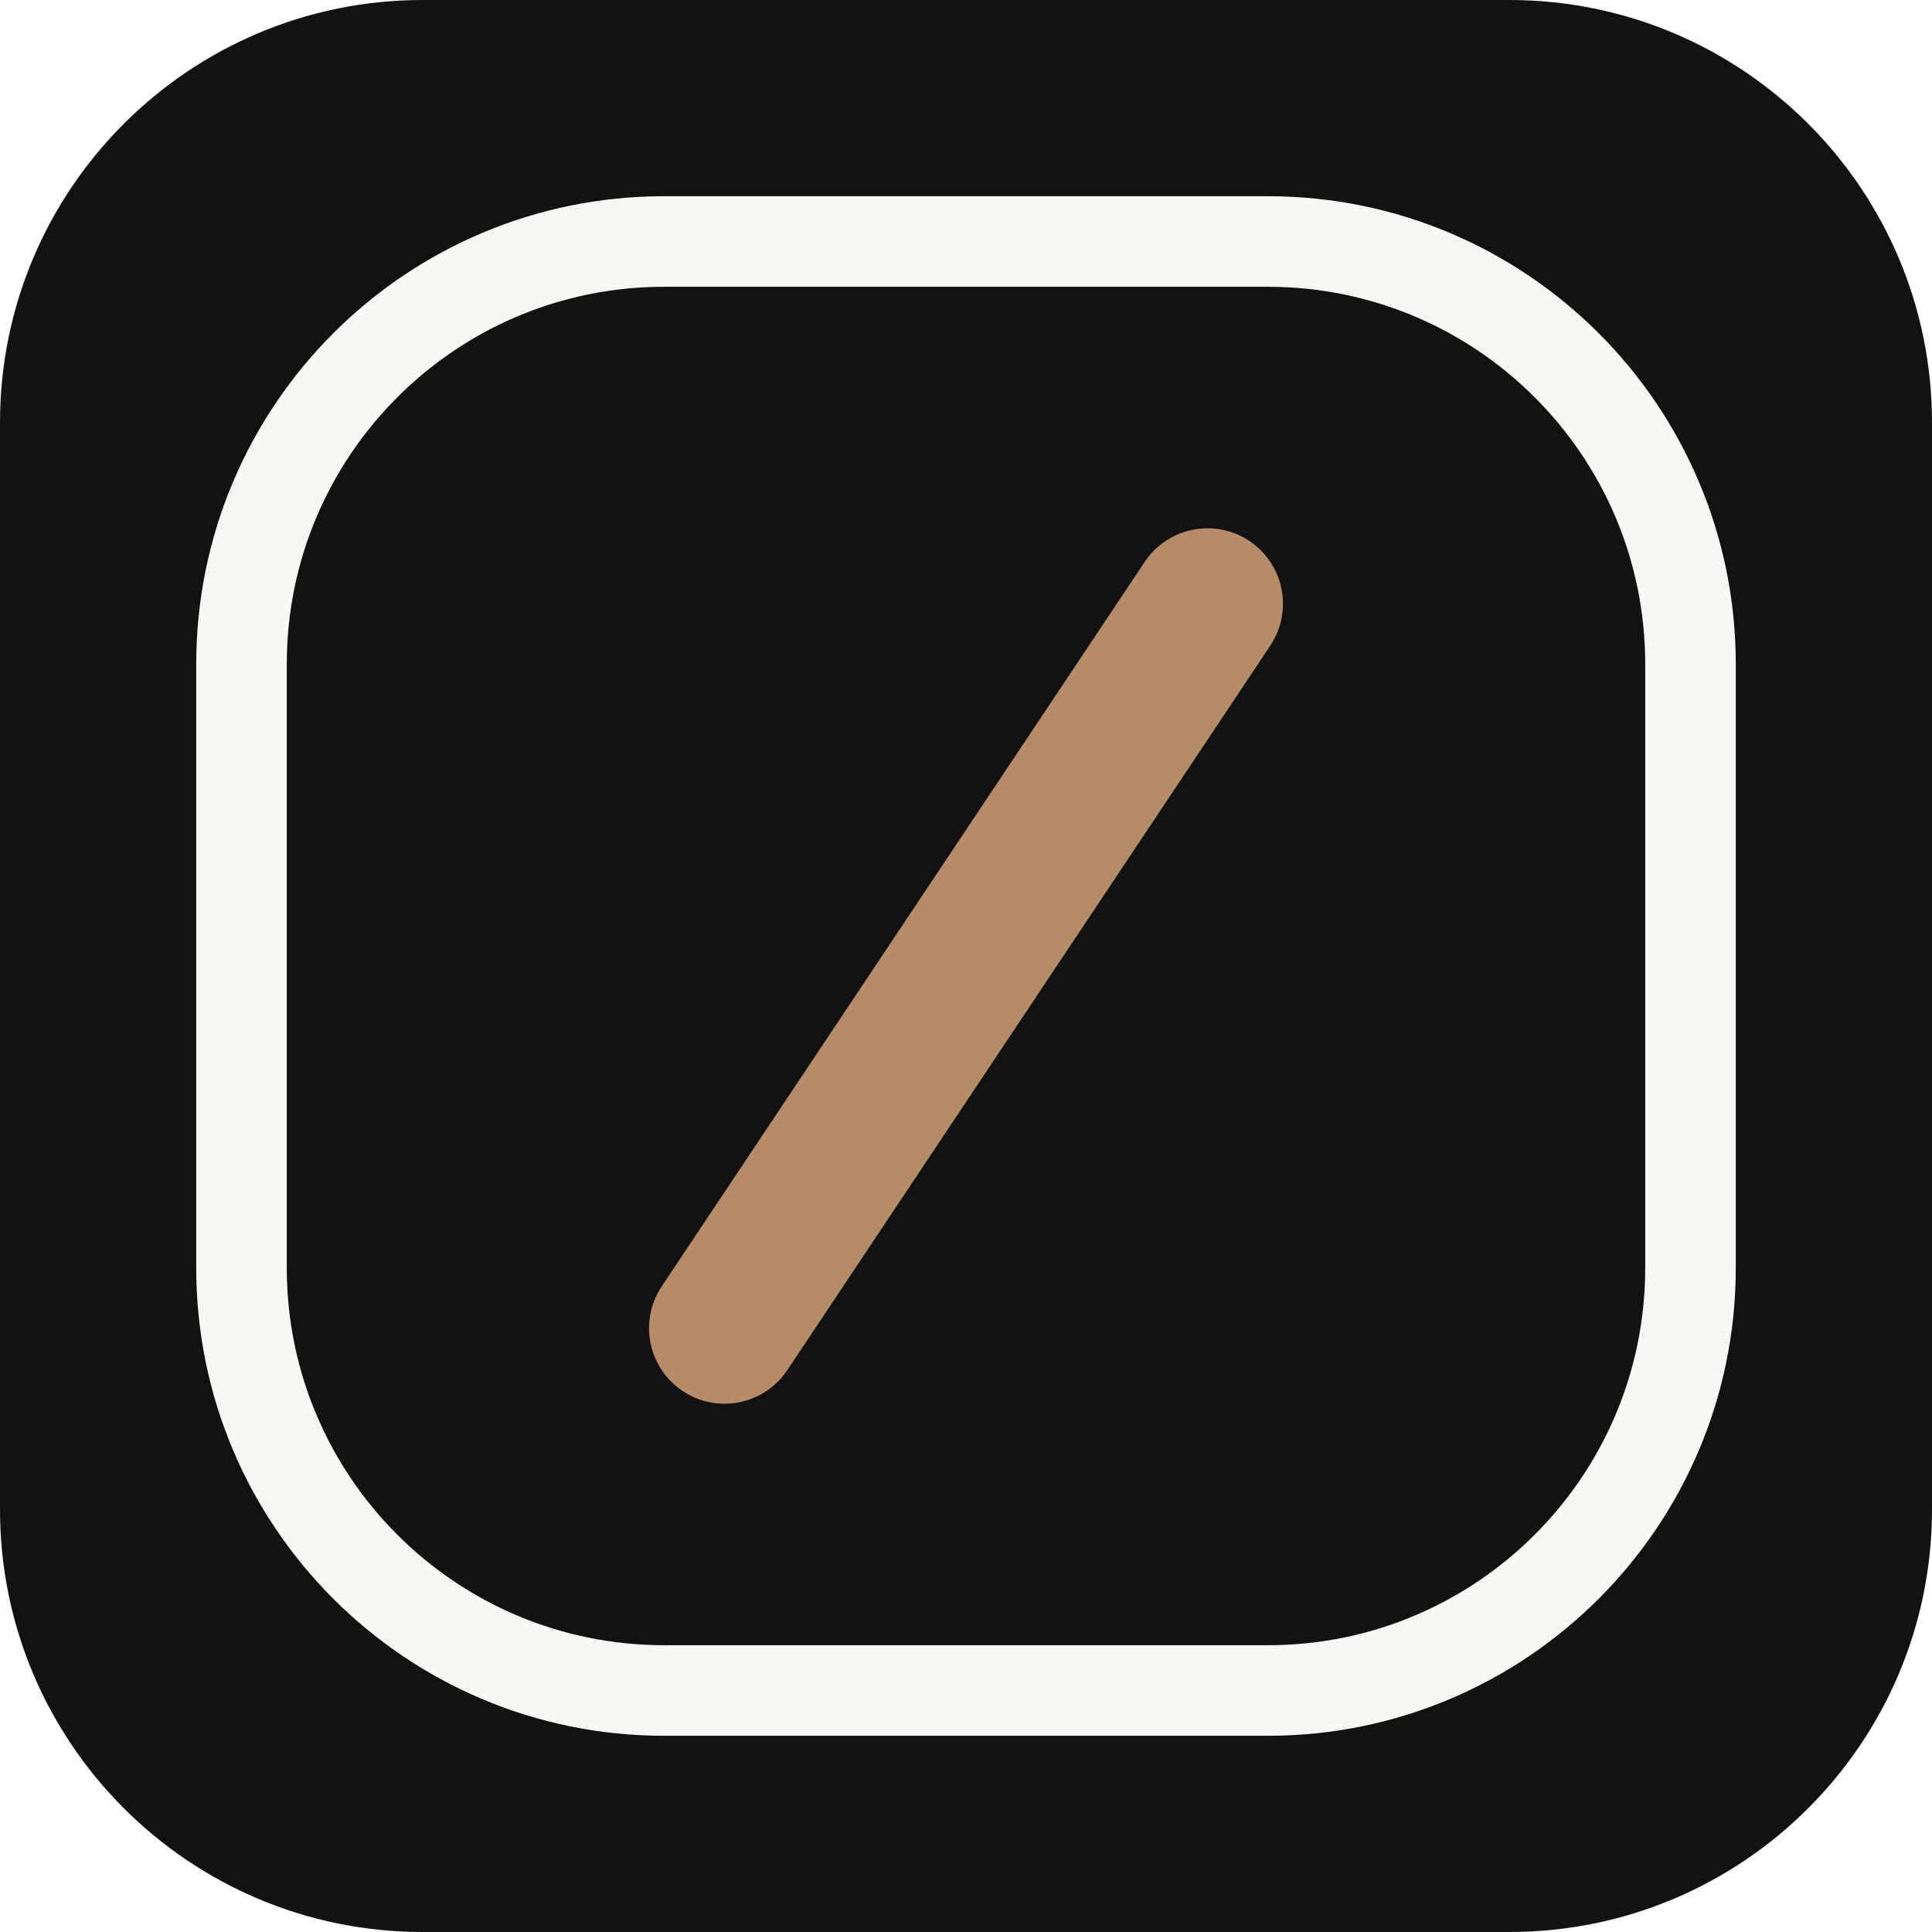
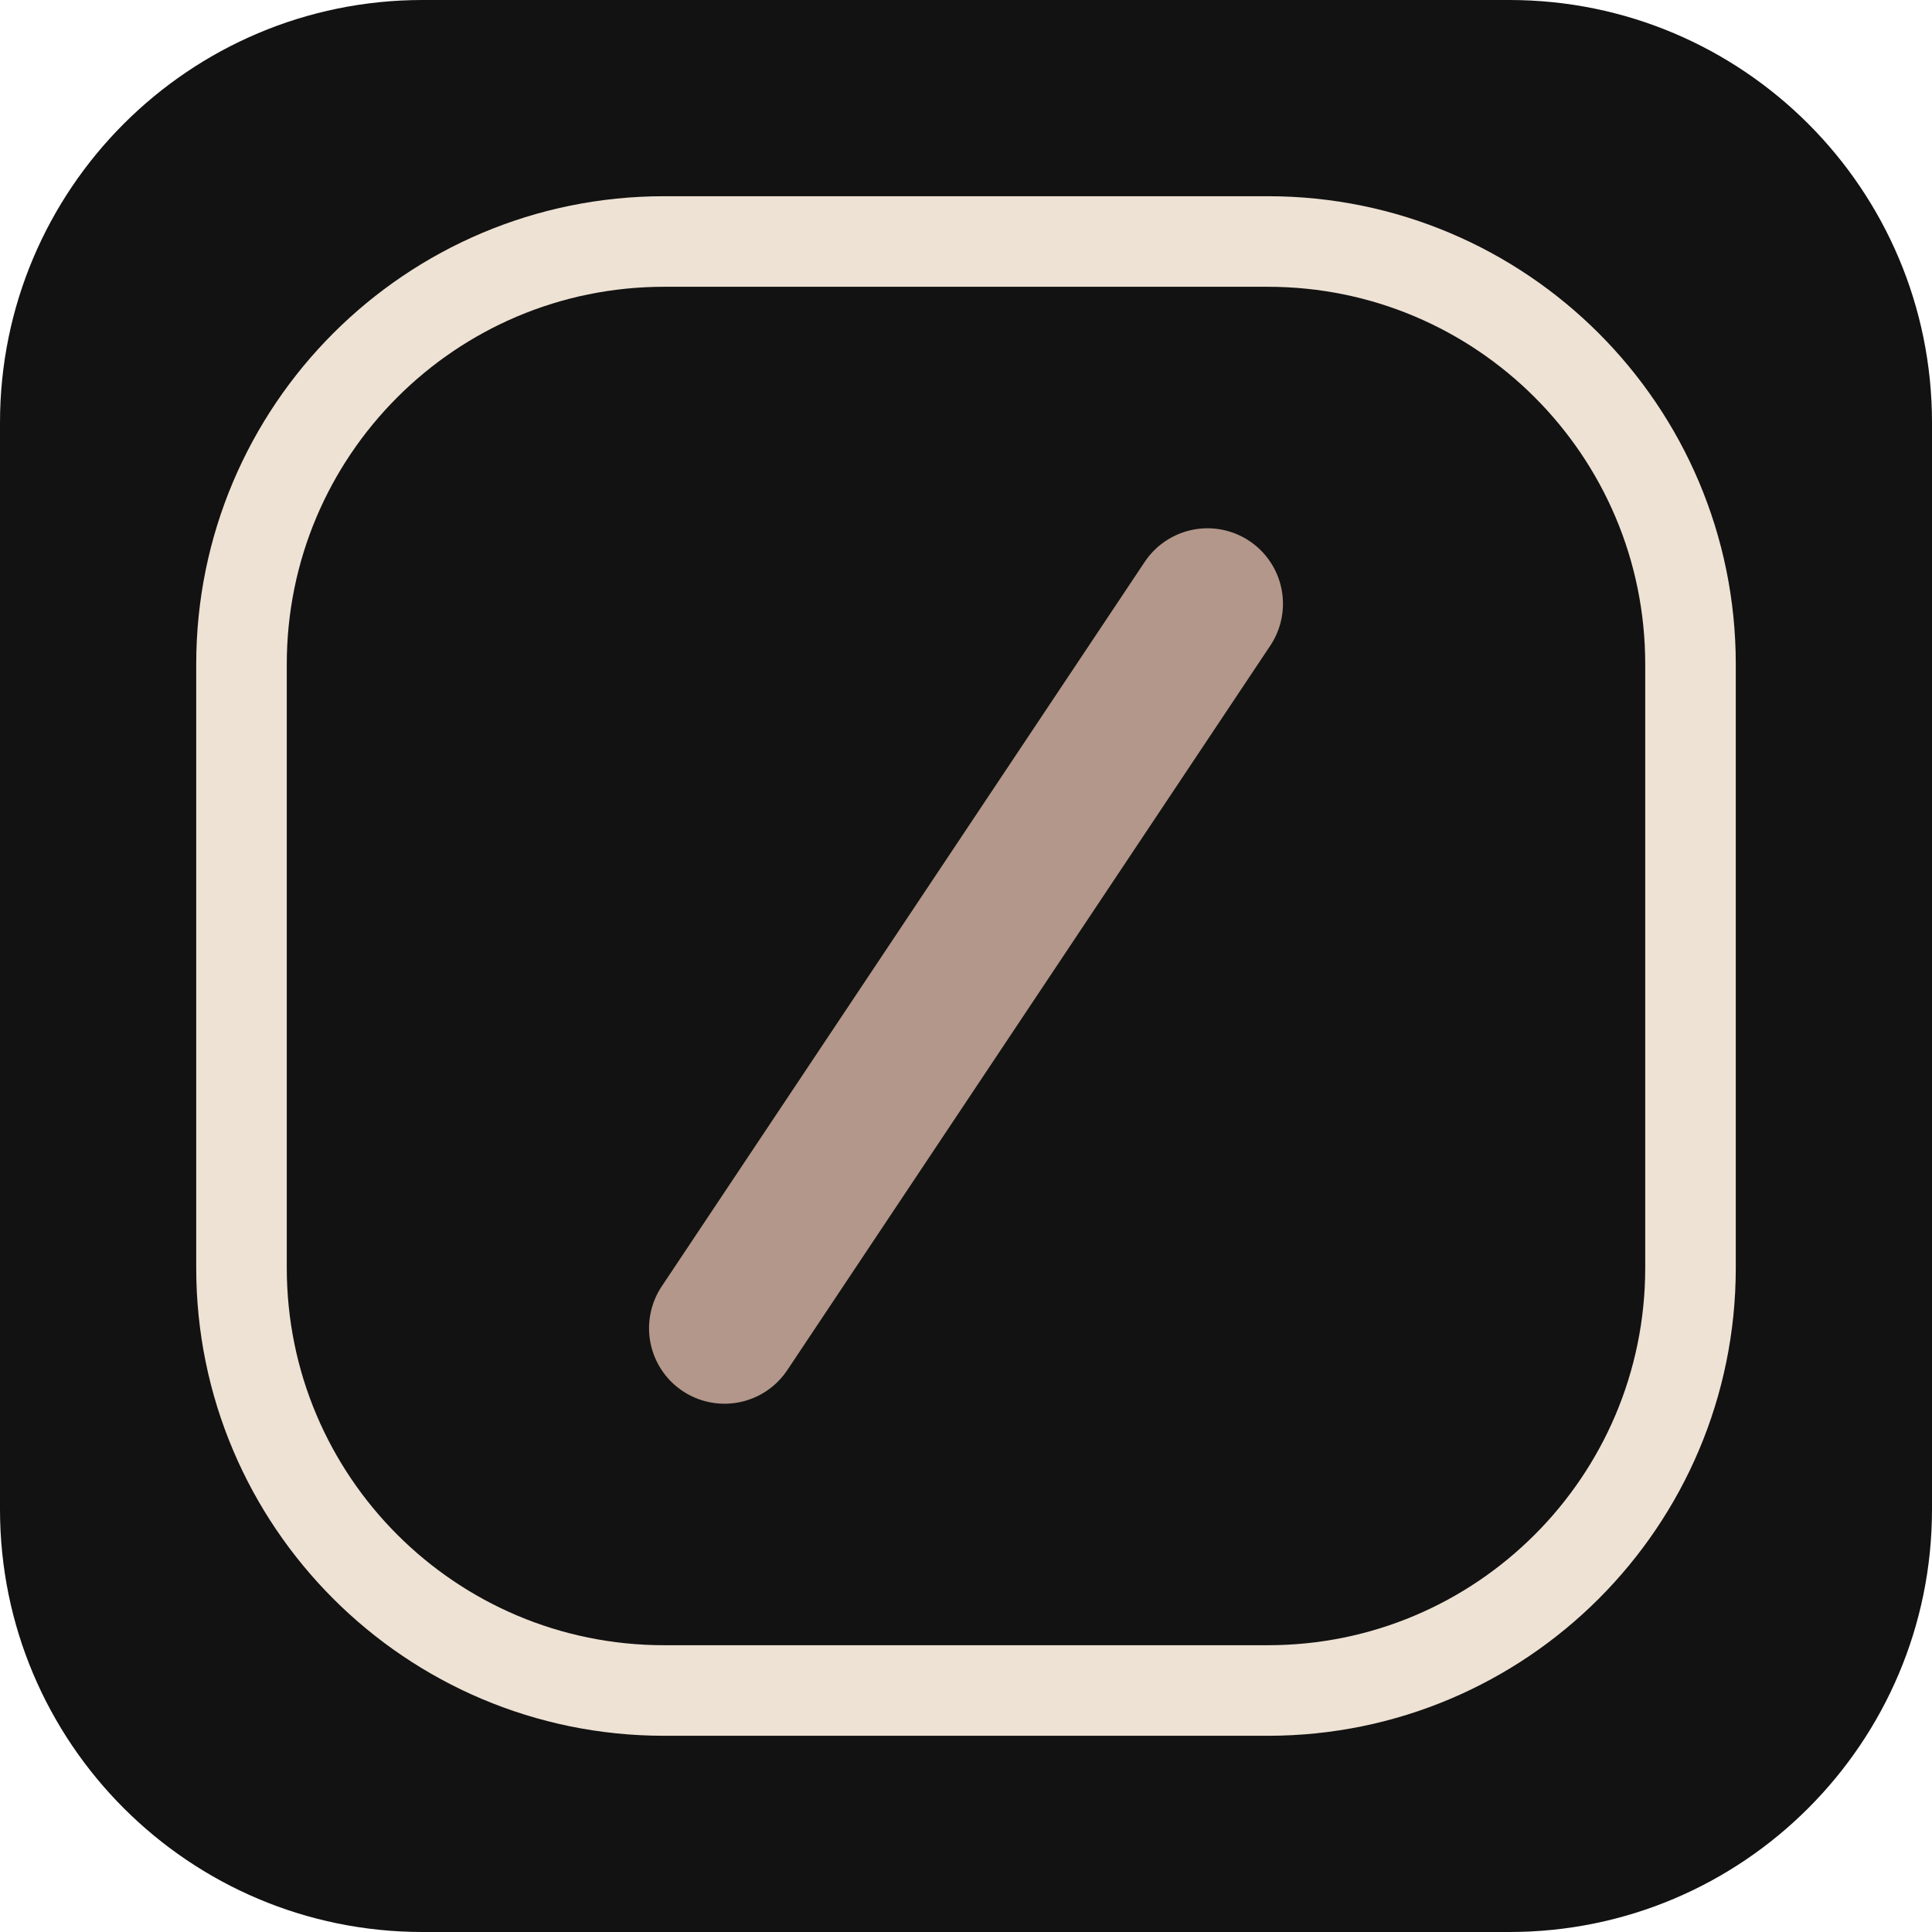
<svg xmlns="http://www.w3.org/2000/svg" width="64" height="64" viewBox="0 0 64 64" fill="none" role="img" aria-label="DGDH CUT">
  <rect width="64" height="64" rx="14" fill="#121212" />
-   <rect x="8" y="8" width="48" height="48" rx="14" stroke="#F8F7F4" stroke-width="3" />
-   <path d="M40 20L24 44" stroke="#B58C67" stroke-width="5" stroke-linecap="round" />
+   <rect x="8" y="8" width="48" height="48" rx="14" stroke="#EEE2D4" stroke-width="3" />
+   <path d="M40 20L24 44" stroke="#B3978A" stroke-width="5" stroke-linecap="round" />
</svg>
